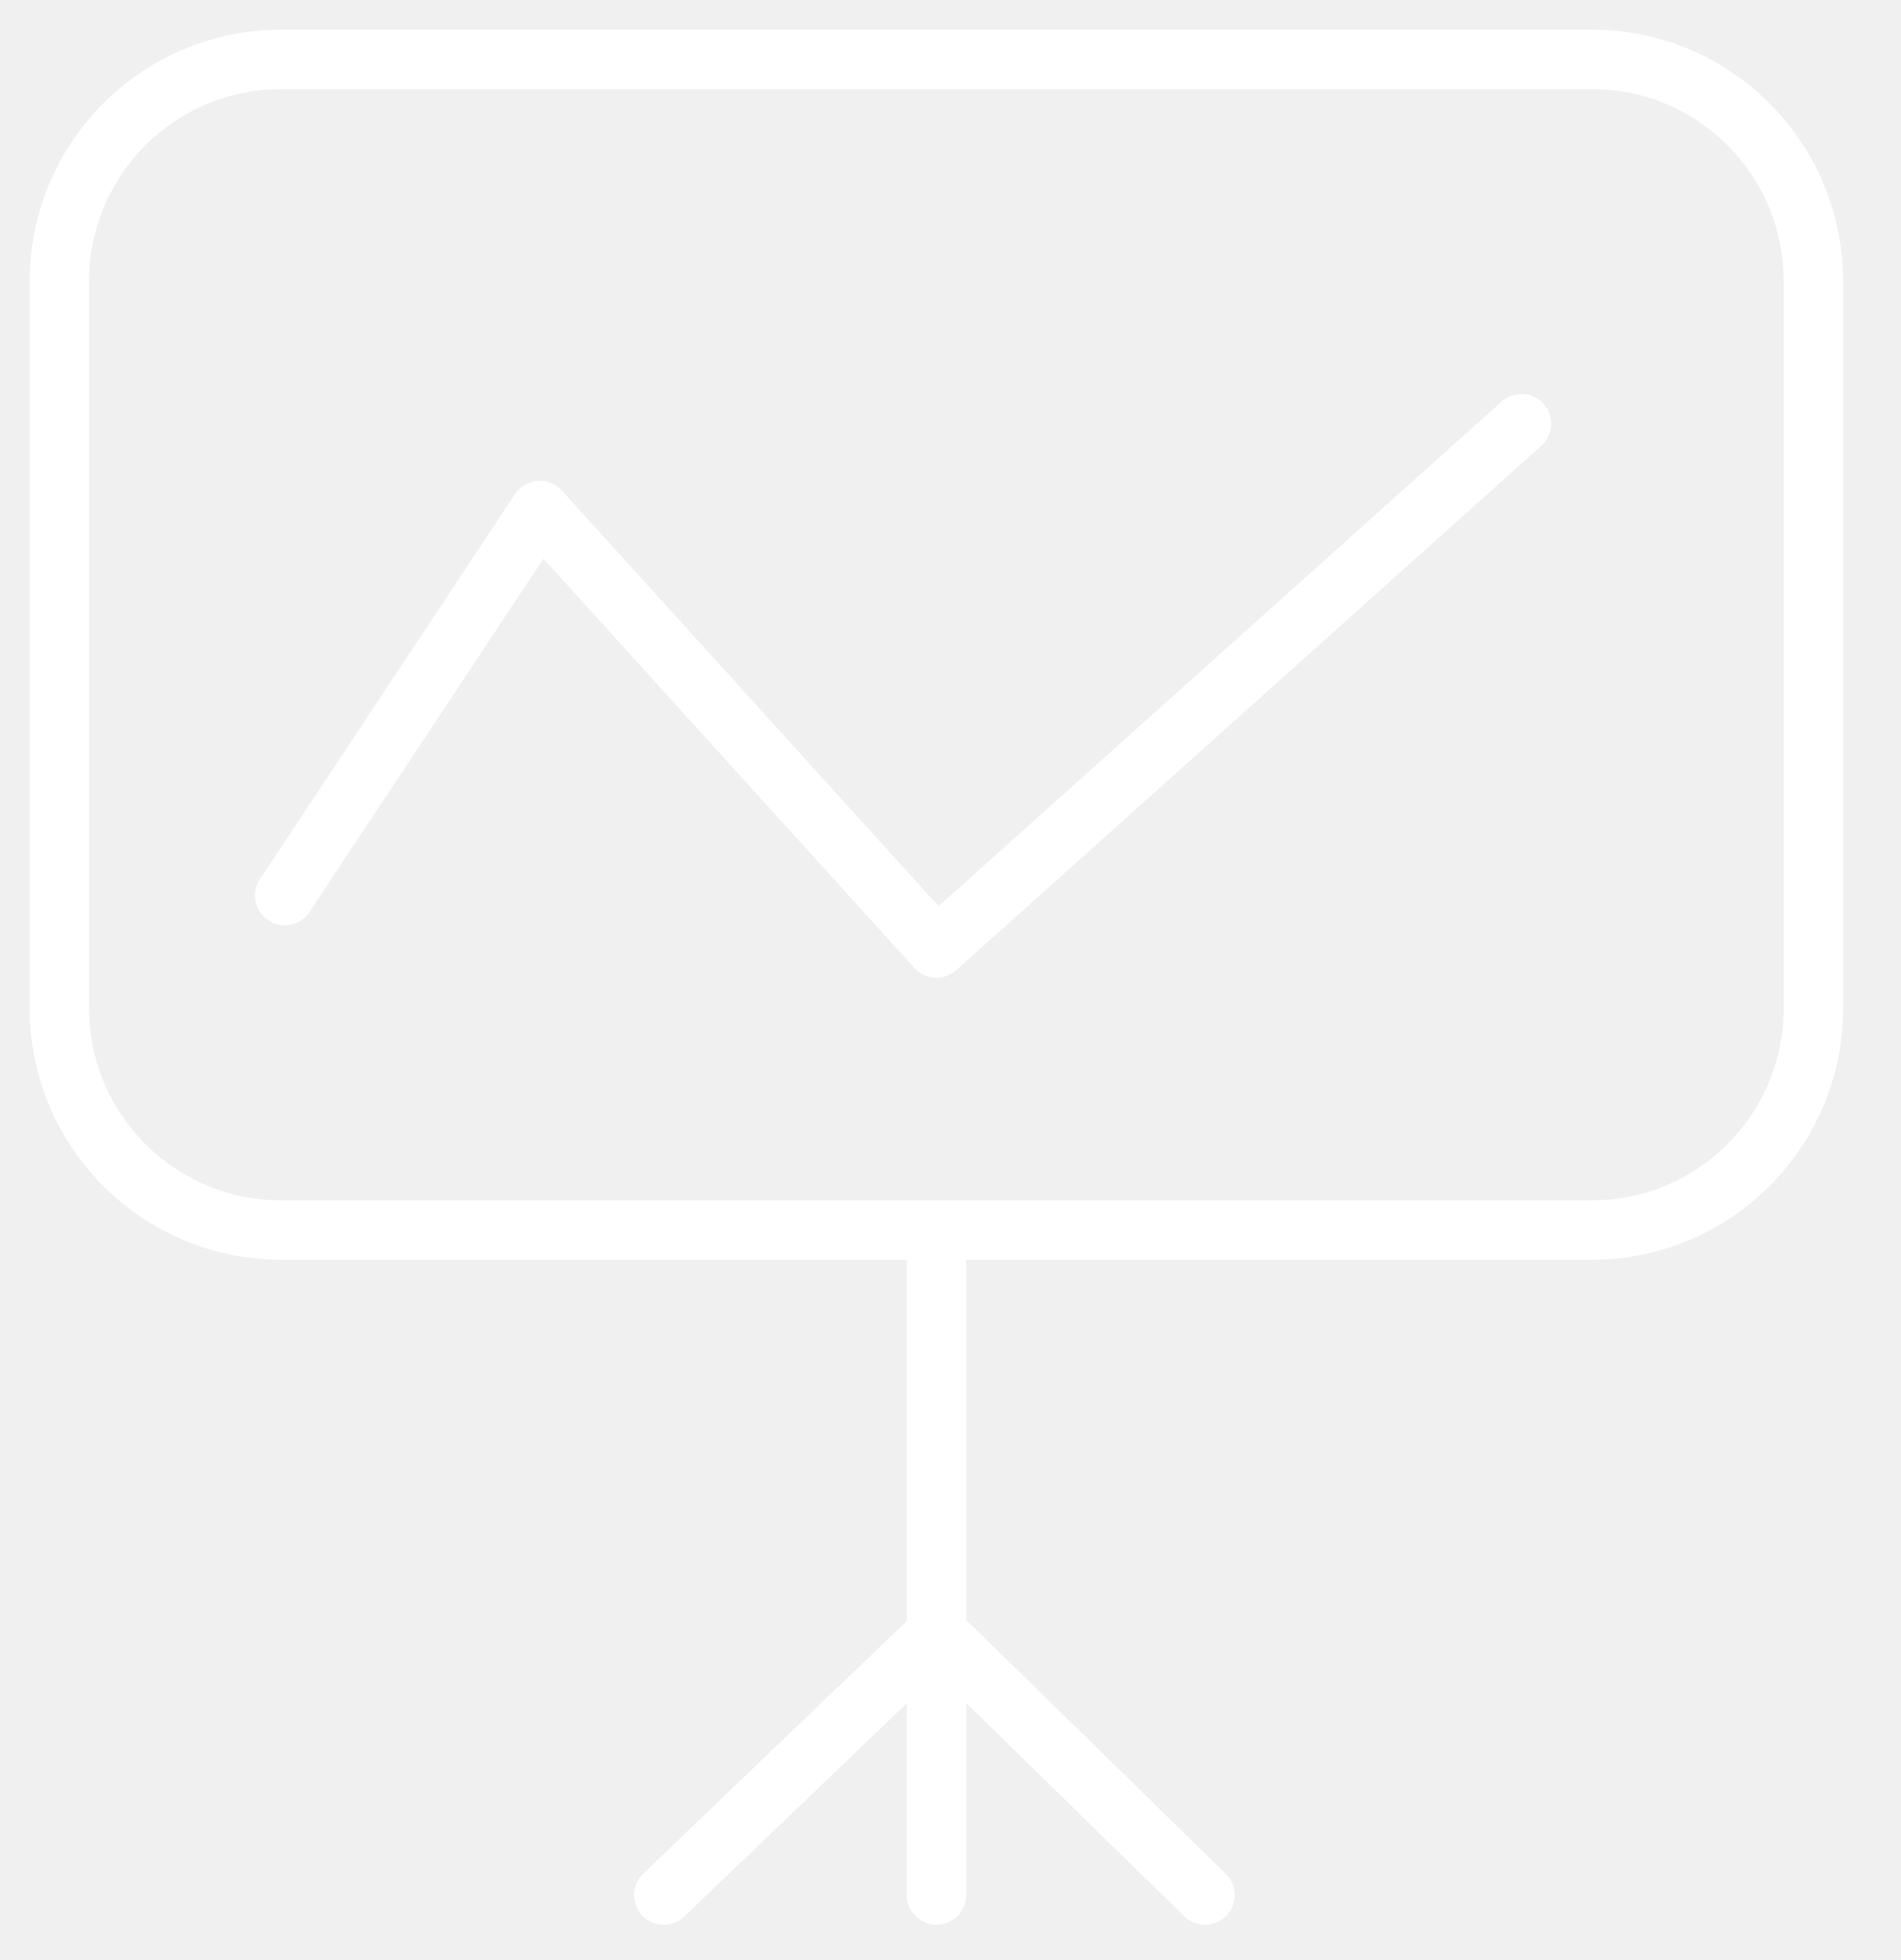
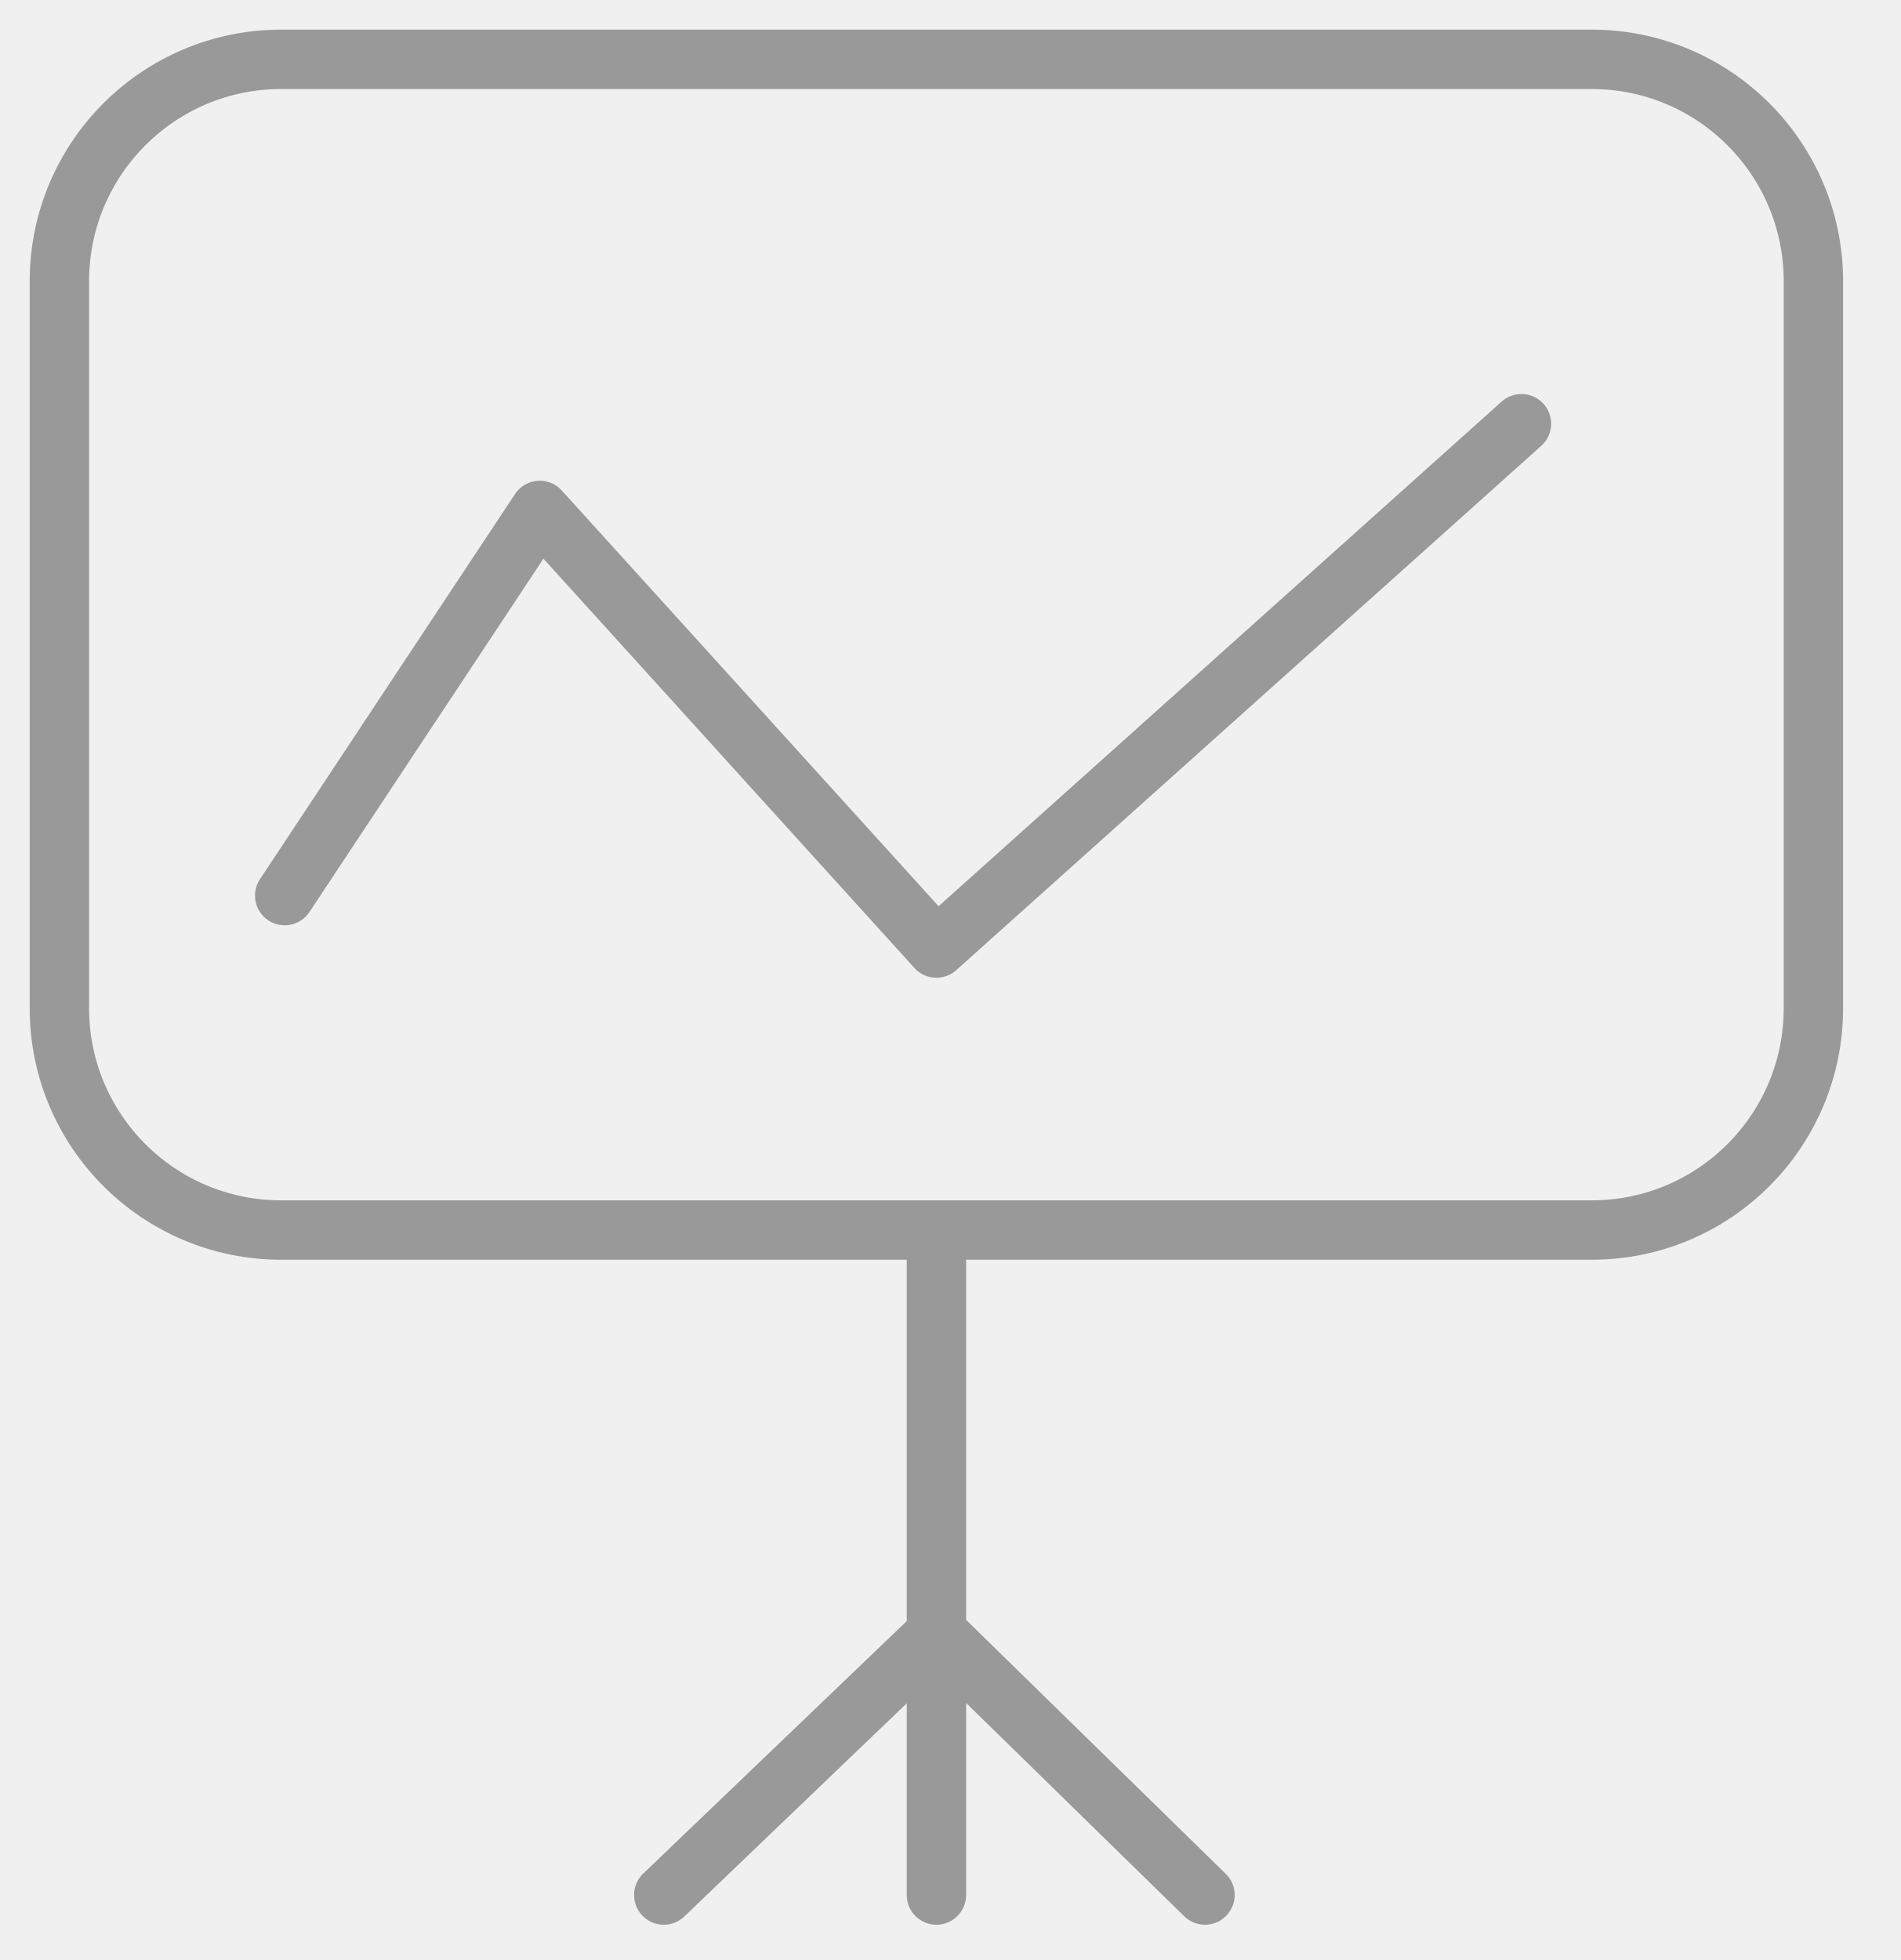
<svg xmlns="http://www.w3.org/2000/svg" width="32px" height="33px" viewBox="0 0 32 33" version="1.1">
  <g id="页面-1" stroke="none" stroke-width="1" fill="none" fill-rule="evenodd" stroke-linecap="round" stroke-linejoin="round">
-     <g id="导航栏" transform="translate(-120, -1653)" stroke="#FFFFFF">
+     <g id="导航栏" transform="translate(-120, -1653)" stroke="rgb(153, 153, 153)">
      <g id="编组" transform="translate(121, 1654)">
        <path d="M25.801,19.71 L3.735,19.71 C1.672,19.71 -9.09090909e-05,18.038 -9.09090909e-05,15.975 L-9.09090909e-05,3.735 C-9.09090909e-05,1.672 1.672,-0.001 3.735,-0.001 L25.801,-0.001 C27.864,-0.001 29.535,1.672 29.535,3.735 L29.535,15.975 C29.535,18.038 27.864,19.71 25.801,19.71 Z" id="Stroke-1" />
        <line x1="14.768" y1="20.2" x2="14.768" y2="30.906" id="Stroke-3" />
        <polyline id="Stroke-5" points="3.794 14.079 8.089 7.594 14.768 14.962 24.619 6.134" />
        <polyline id="Stroke-7" points="10.177 30.906 14.78 26.496 19.29 30.906" />
      </g>
    </g>
  </g>
</svg>
